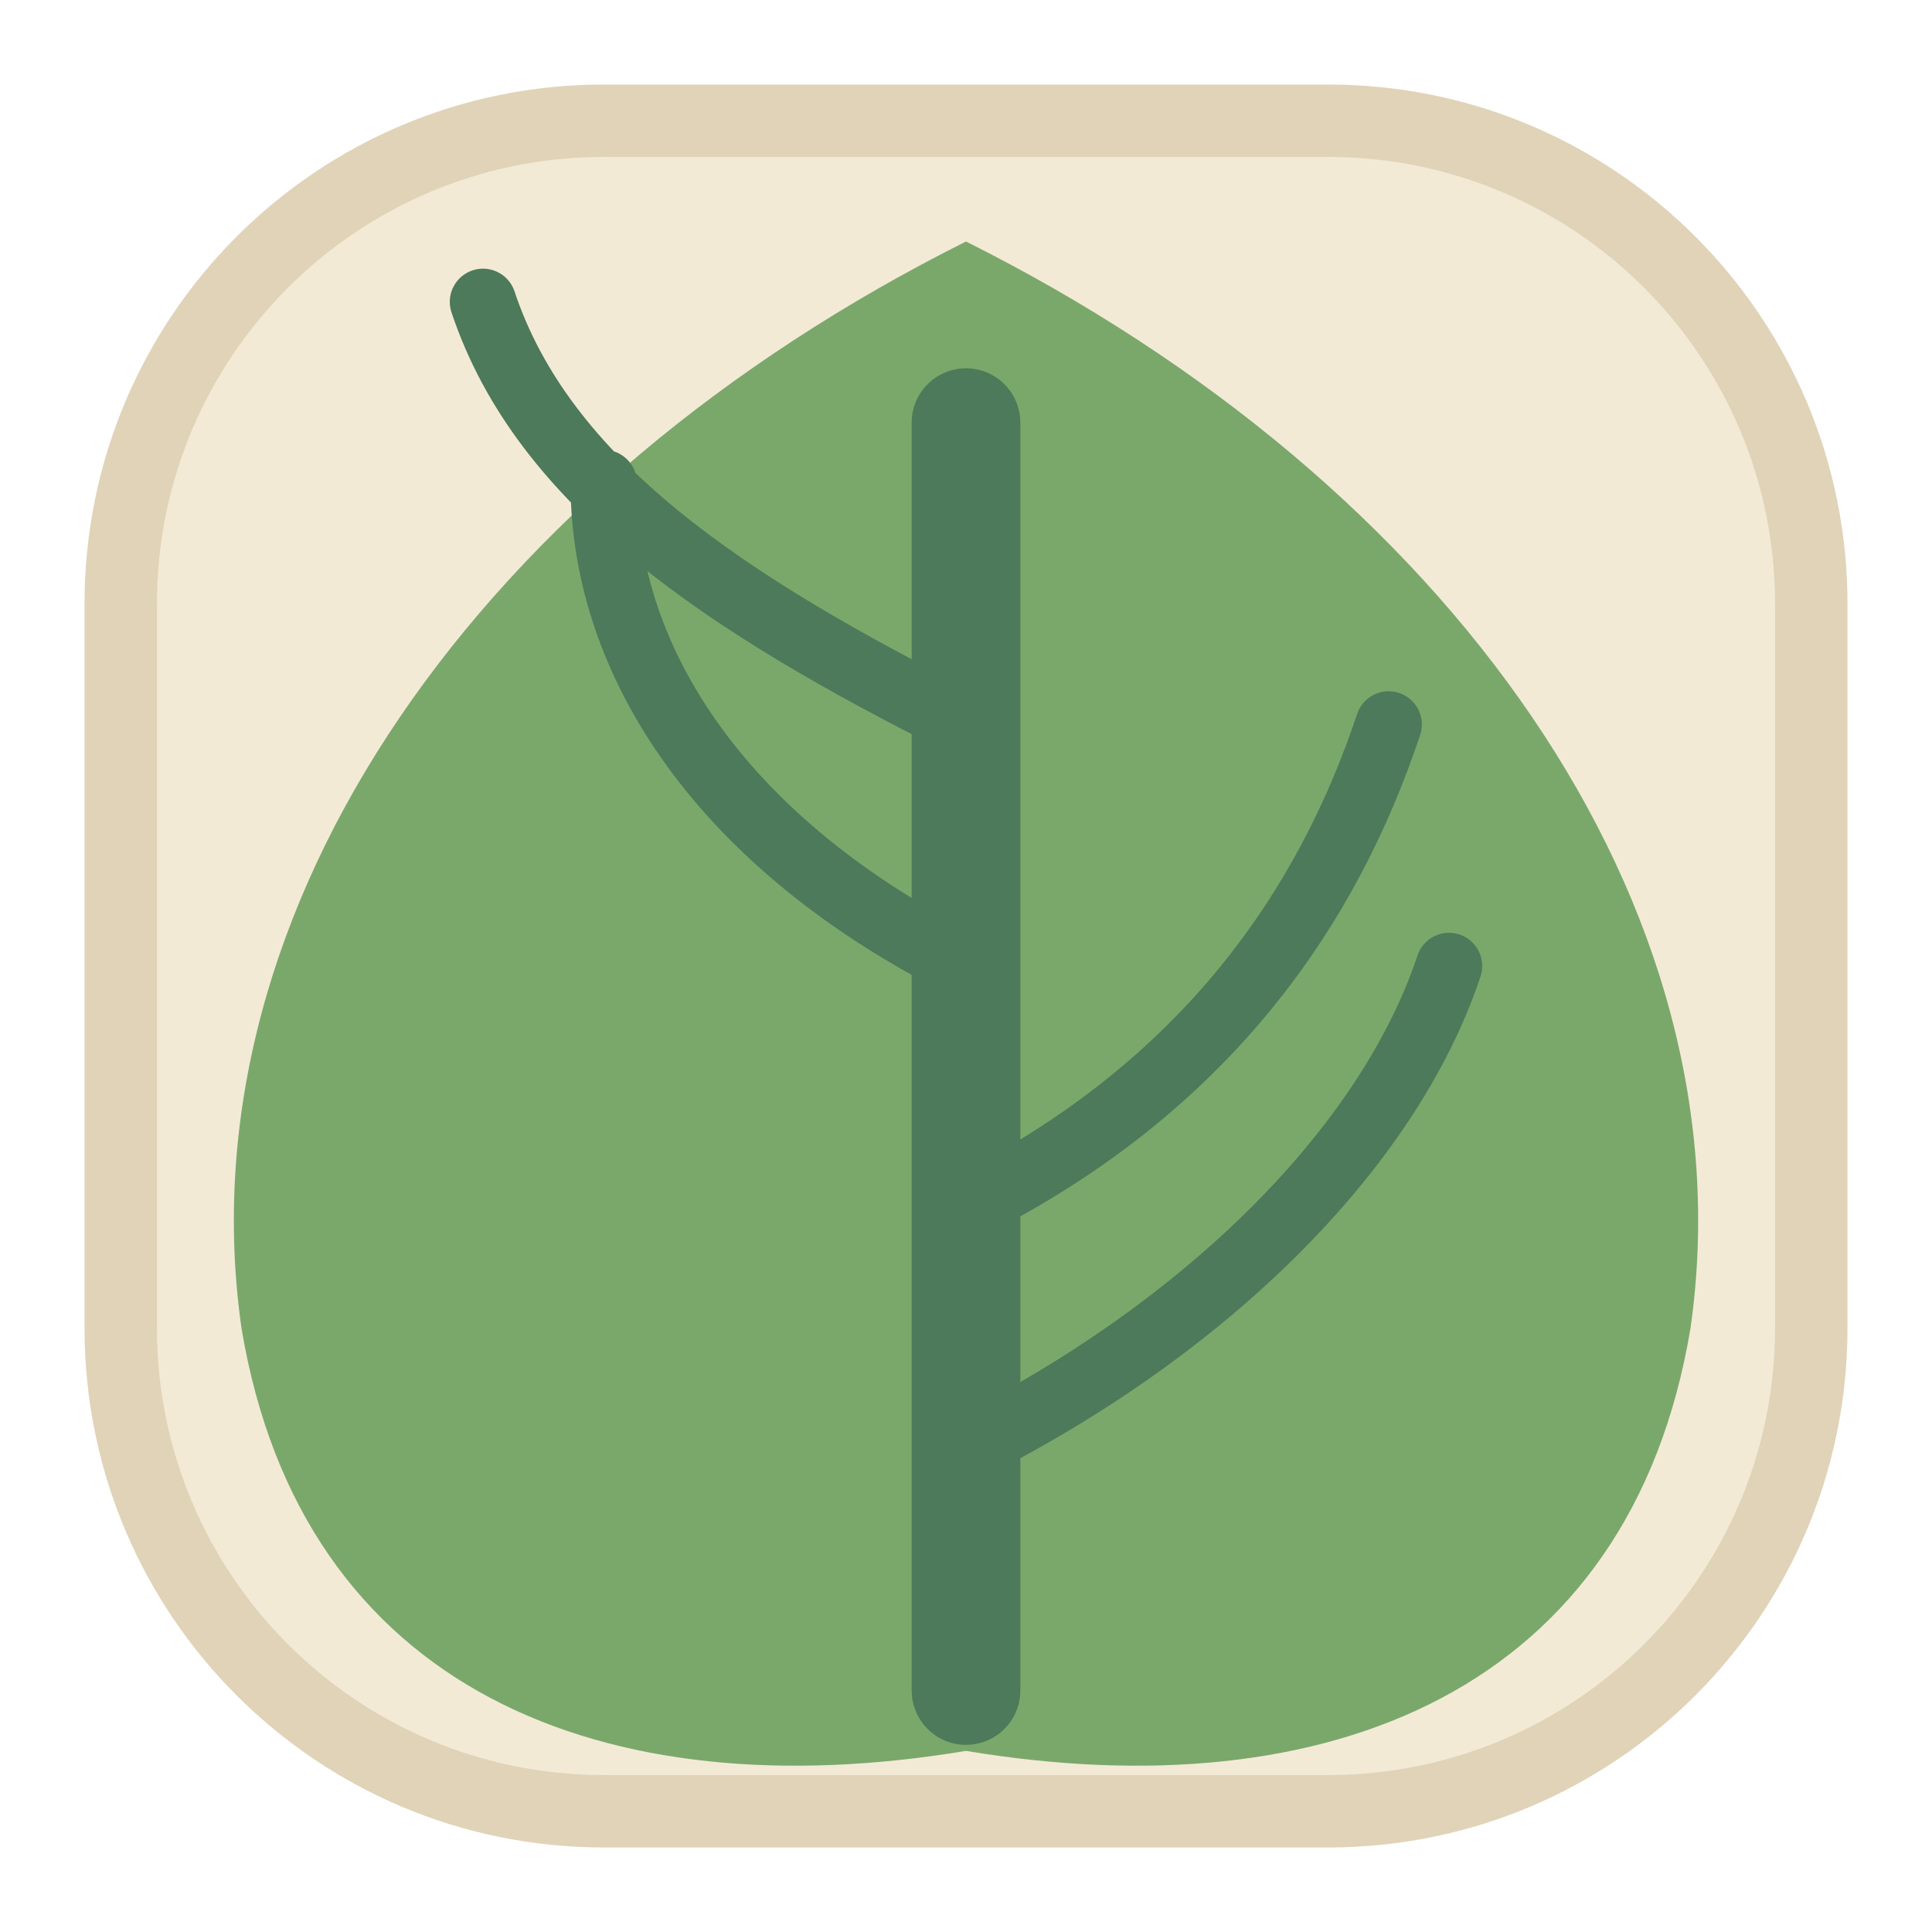
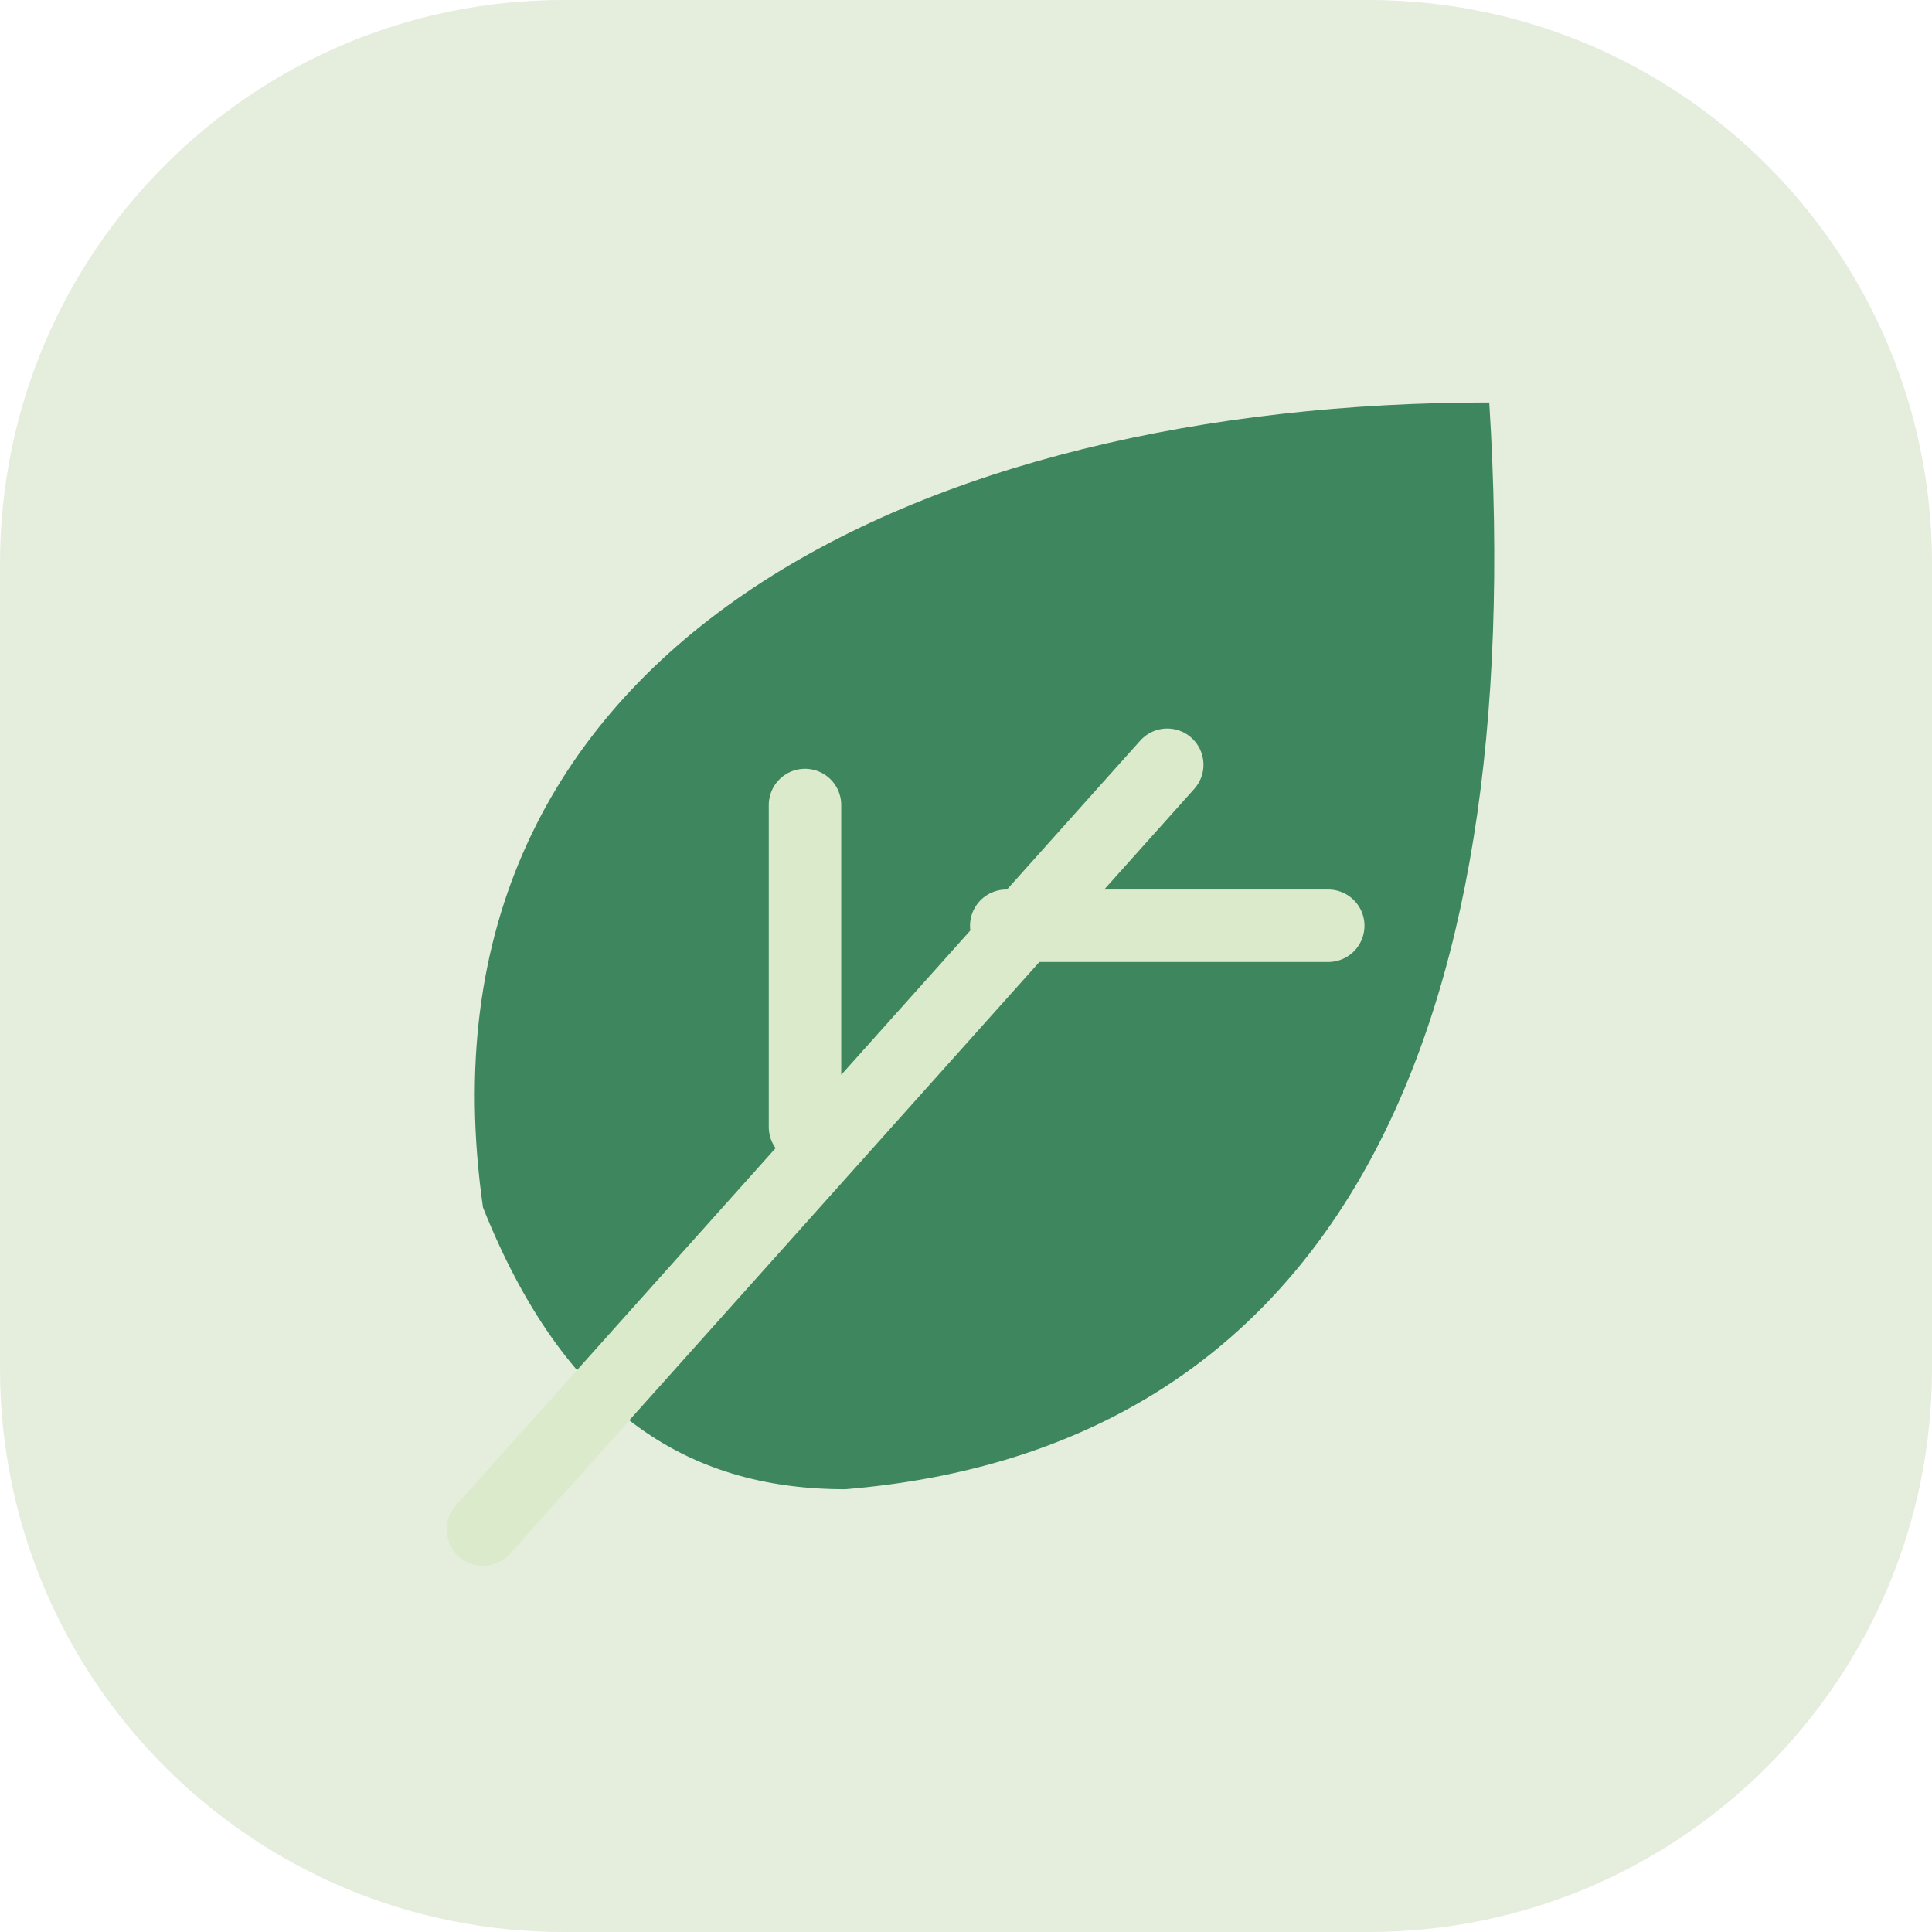
- <svg xmlns="http://www.w3.org/2000/svg" viewBox="0 0 32 32">
-   <rect x="2" y="2" width="28" height="28" rx="8" fill="#f3ead6" stroke="#e0d3b8" stroke-width="1.2" />
-   <path d="M16 4 C24 8 29 15 28 22 C27 28 22 30 16 29 C10 30 5 28 4 22 C3 15 8 8 16 4 Z" fill="#7aa86b" />
-   <path d="M16 7 C16 13 16 20 16 28" stroke="#4c7a5a" stroke-width="1.8" fill="none" stroke-linecap="round" />
-   <path d="M16 12 C12 10 9 8 8 5 M16 16 C12 14 10 11 10 8 M16 20 C20 18 22 15 23 12 M16 24 C20 22 23 19 24 16" stroke="#4c7a5a" stroke-width="1.1" fill="none" stroke-linecap="round" />
+ <svg xmlns="http://www.w3.org/2000/svg" viewBox="0 0 48 48">
+   <rect width="48" height="48" rx="14" fill="#e5eddd" />
+   <path d="M12 30C10 16 23 10 37 10c1 16-4 26-16 27-4 0-7-2-9-7Z" fill="#3d865e" />
+   <path d="M12 38 29 19M20 28l0-8M25 23l8 0" fill="none" stroke="#dbeacb" stroke-width="1.8" stroke-linecap="round" />
</svg>
